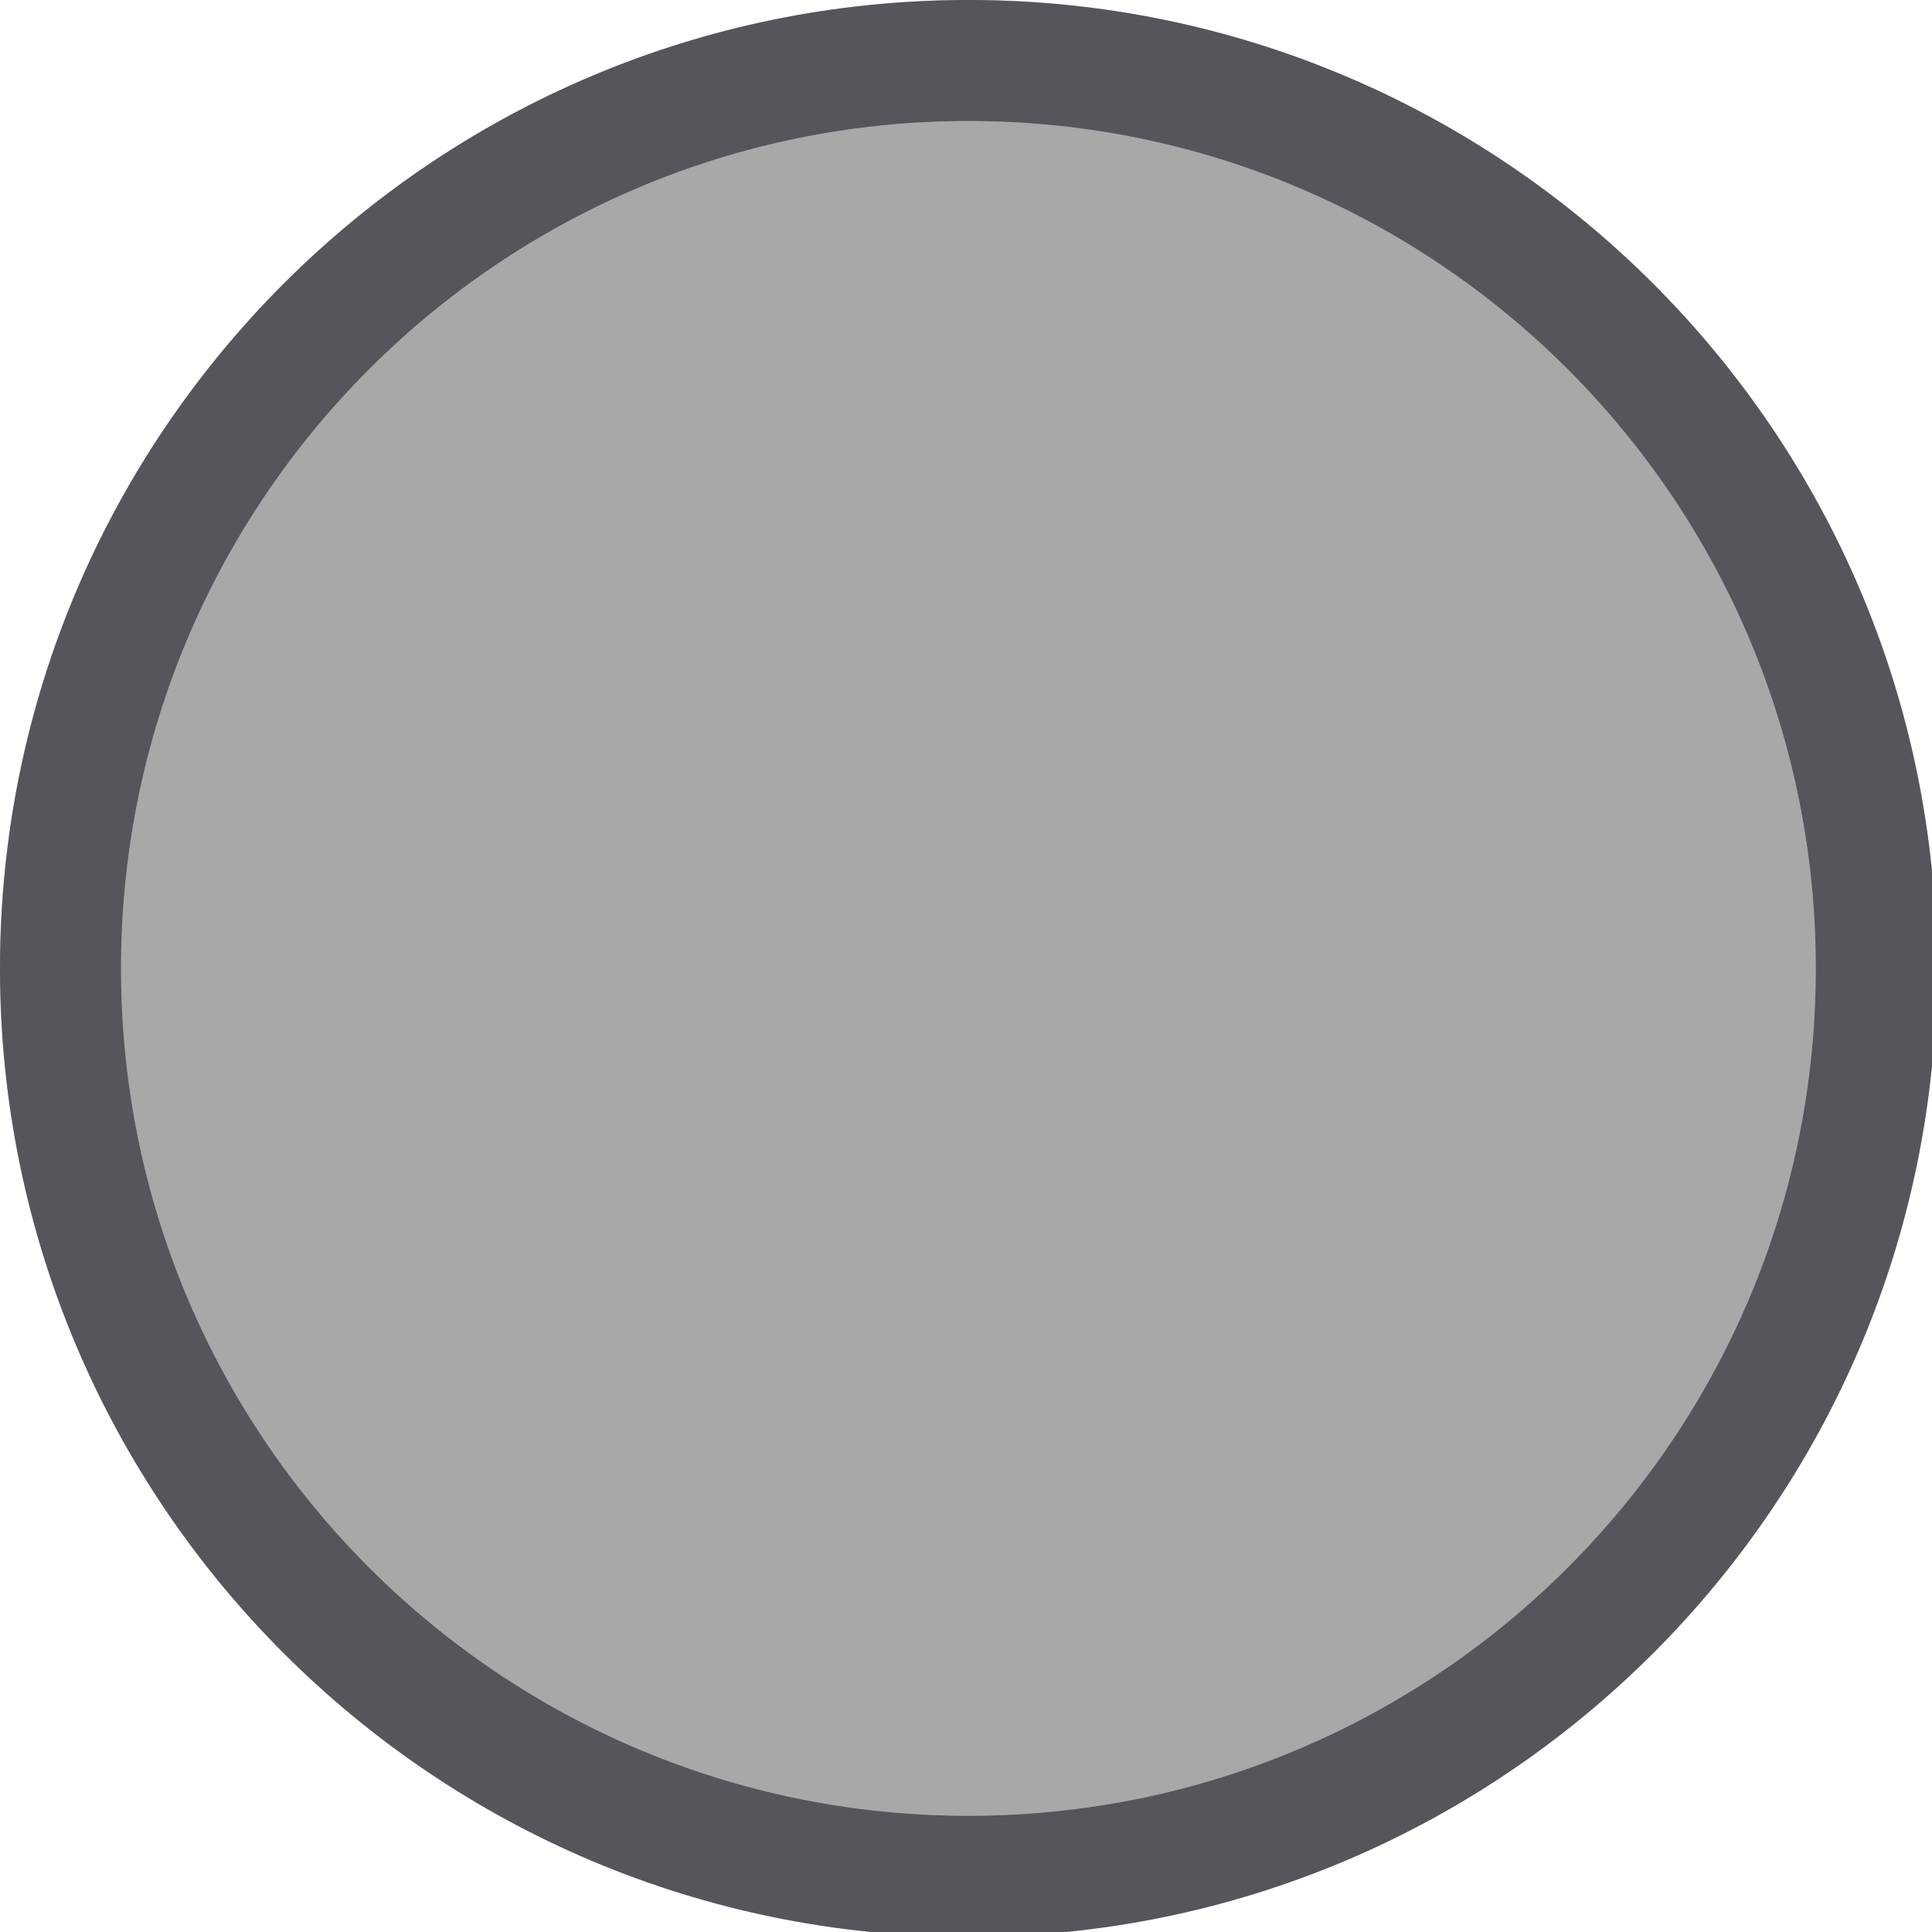
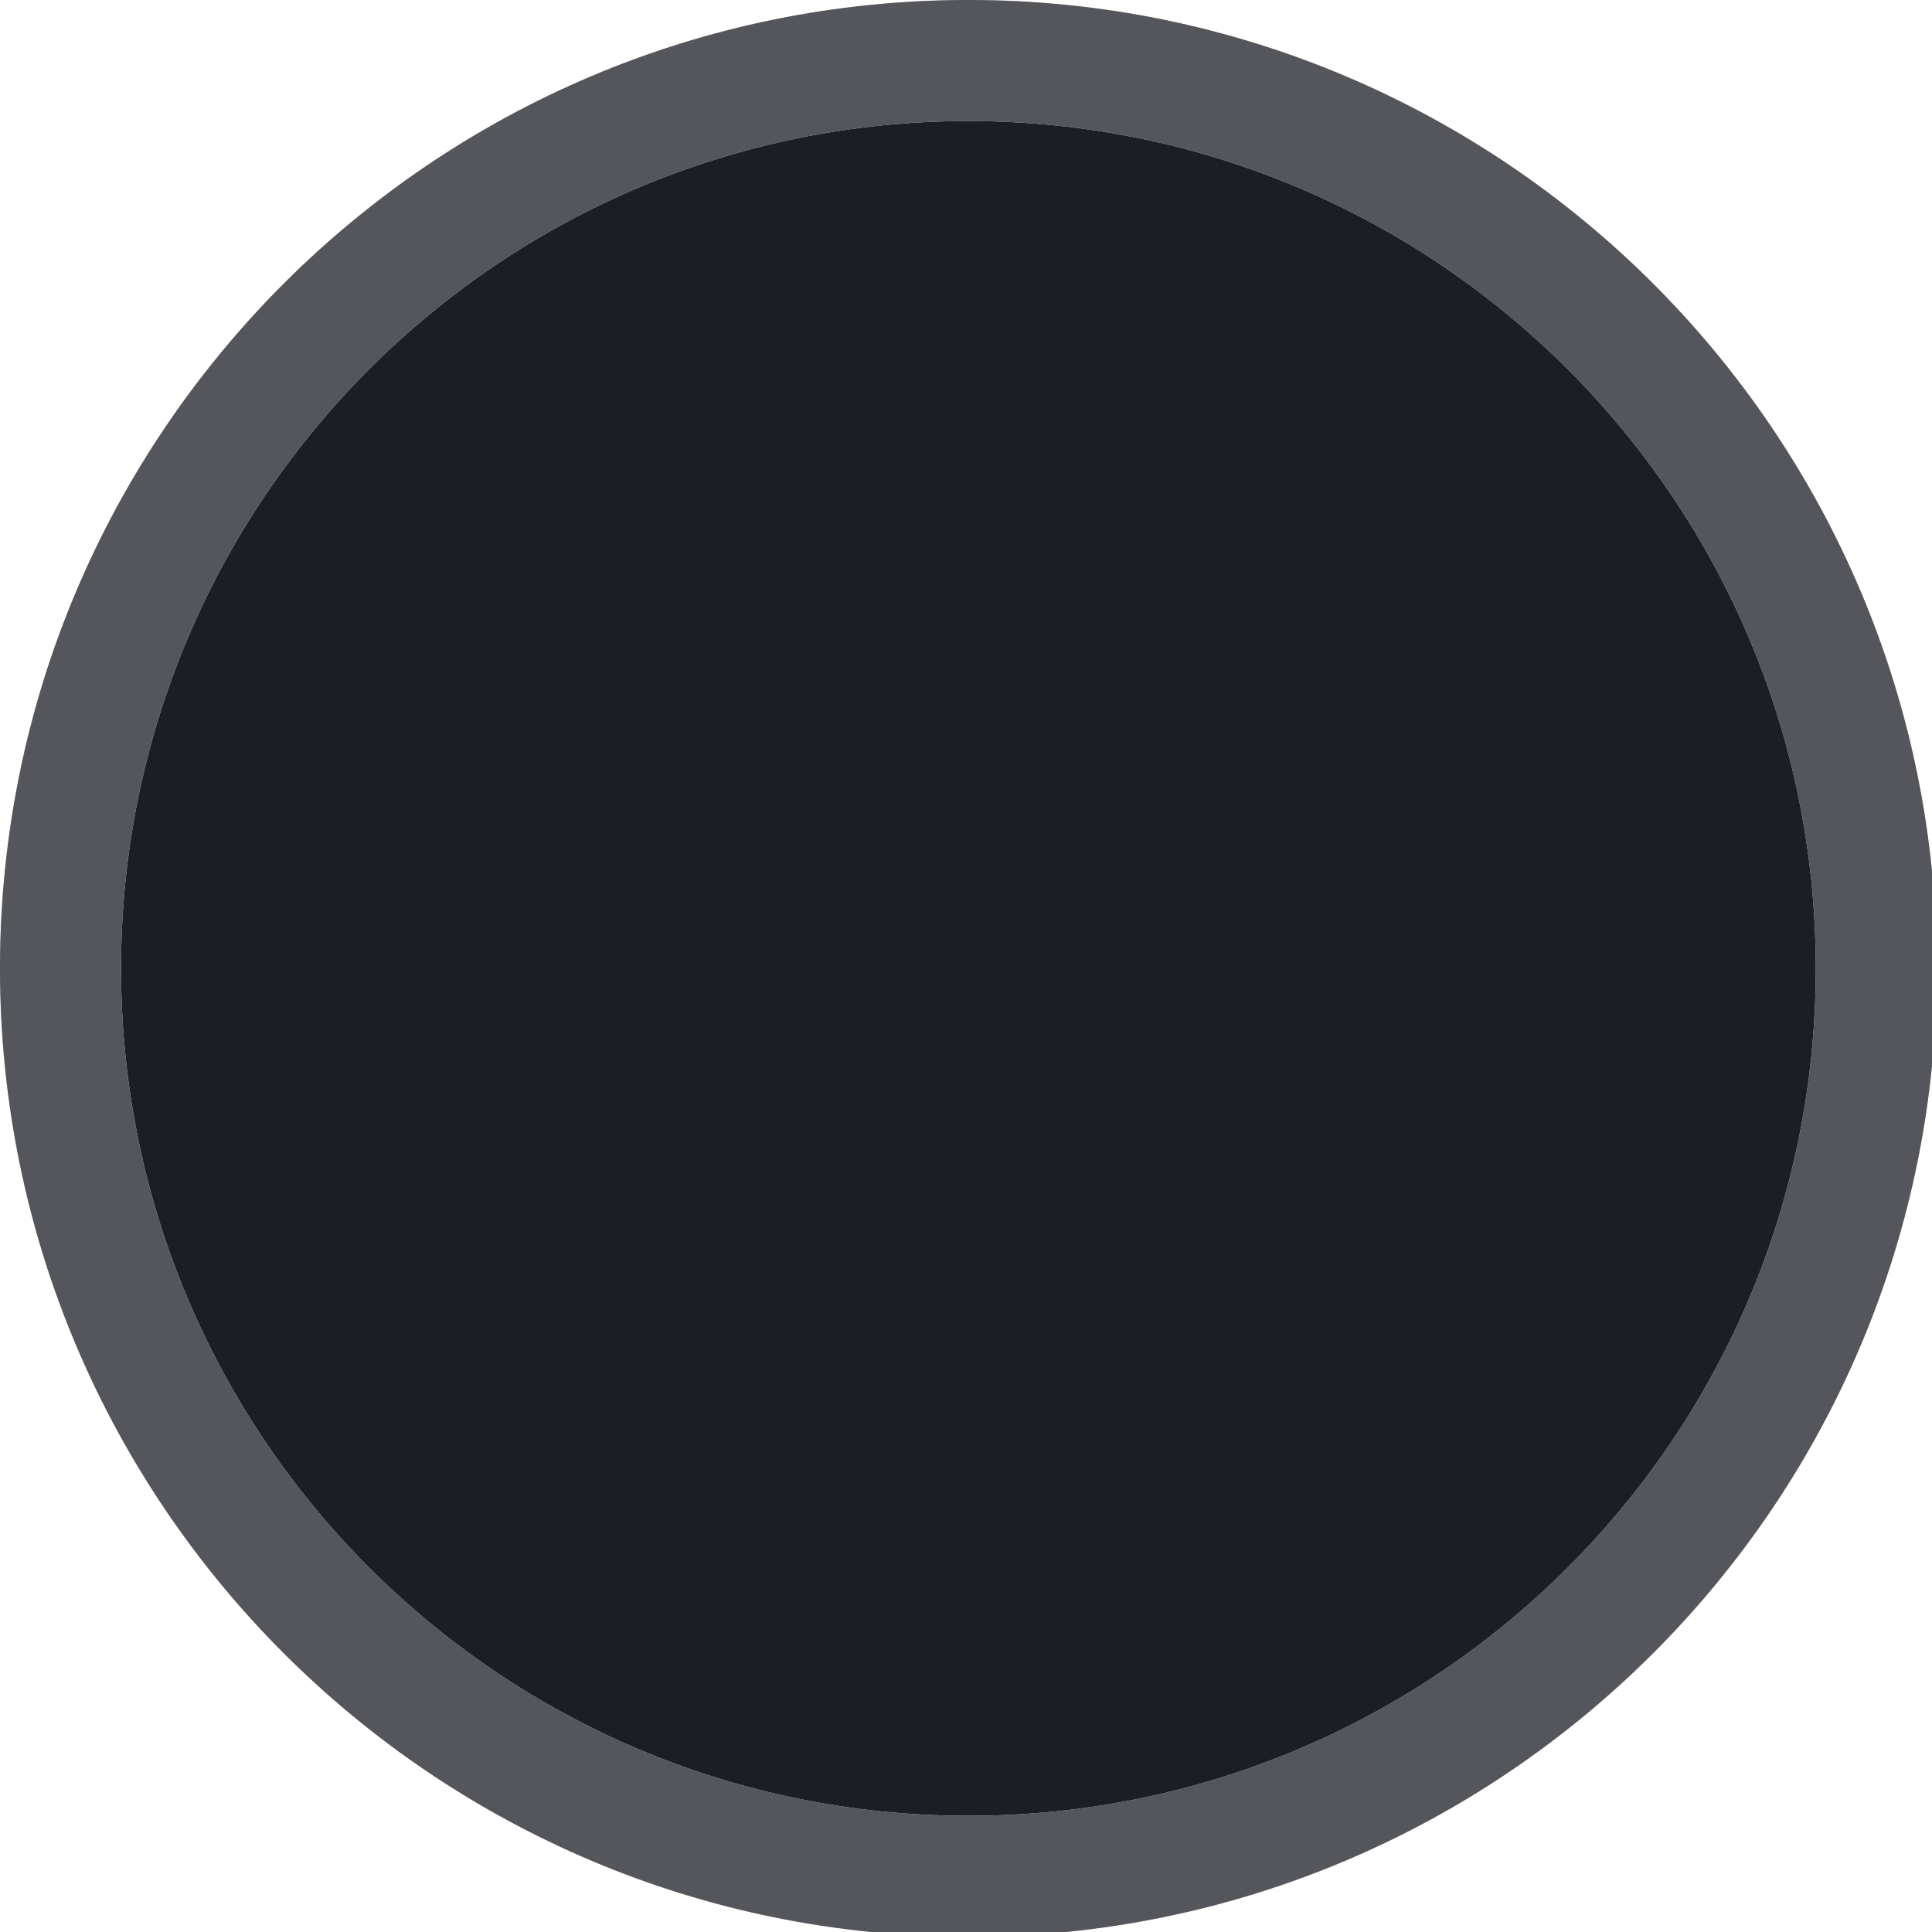
<svg xmlns="http://www.w3.org/2000/svg" width="133pt" height="133pt" viewBox="0 0 133 133" version="1.1">
  <g id="surface1">
-     <path style=" stroke:none;fill-rule:nonzero;fill:#a8a8a8;fill-opacity:1;" d="M 125 66.668 C 125 98.895 98.895 125 66.668 125 C 34.441 125 8.332 98.895 8.332 66.668 C 8.332 34.441 34.441 8.332 66.668 8.332 C 98.895 8.332 125 34.441 125 66.668 Z M 125 66.668 " />
+     <path style=" stroke:none;fill-rule:nonzero;fill:#1c1e26;fill-opacity:1;" d="M 125 66.668 C 125 98.895 98.895 125 66.668 125 C 34.441 125 8.332 98.895 8.332 66.668 C 8.332 34.441 34.441 8.332 66.668 8.332 C 98.895 8.332 125 34.441 125 66.668 Z M 125 66.668 " />
    <path style=" stroke:none;fill-rule:nonzero;fill:#1c1e26;fill-opacity:1;" d="M 66.668 0 C 29.852 0 0 29.852 0 66.668 C 0 103.484 29.852 133.332 66.668 133.332 C 103.484 133.332 133.332 103.484 133.332 66.668 C 133.332 29.852 103.484 0 66.668 0 Z M 66.668 8.332 C 98.895 8.332 125 34.441 125 66.668 C 125 98.895 98.895 125 66.668 125 C 34.441 125 8.332 98.895 8.332 66.668 C 8.332 34.441 34.441 8.332 66.668 8.332 Z M 66.668 8.332 " />
    <path style=" stroke:none;fill-rule:nonzero;fill:#d5d8da;fill-opacity:0.30;" d="M 66.668 0 C 29.852 0 0 29.852 0 66.668 C 0 103.484 29.852 133.332 66.668 133.332 C 103.484 133.332 133.332 103.484 133.332 66.668 C 133.332 29.852 103.484 0 66.668 0 Z M 66.668 8.332 C 98.895 8.332 125 34.441 125 66.668 C 125 98.895 98.895 125 66.668 125 C 34.441 125 8.332 98.895 8.332 66.668 C 8.332 34.441 34.441 8.332 66.668 8.332 Z M 66.668 8.332 " />
  </g>
</svg>
